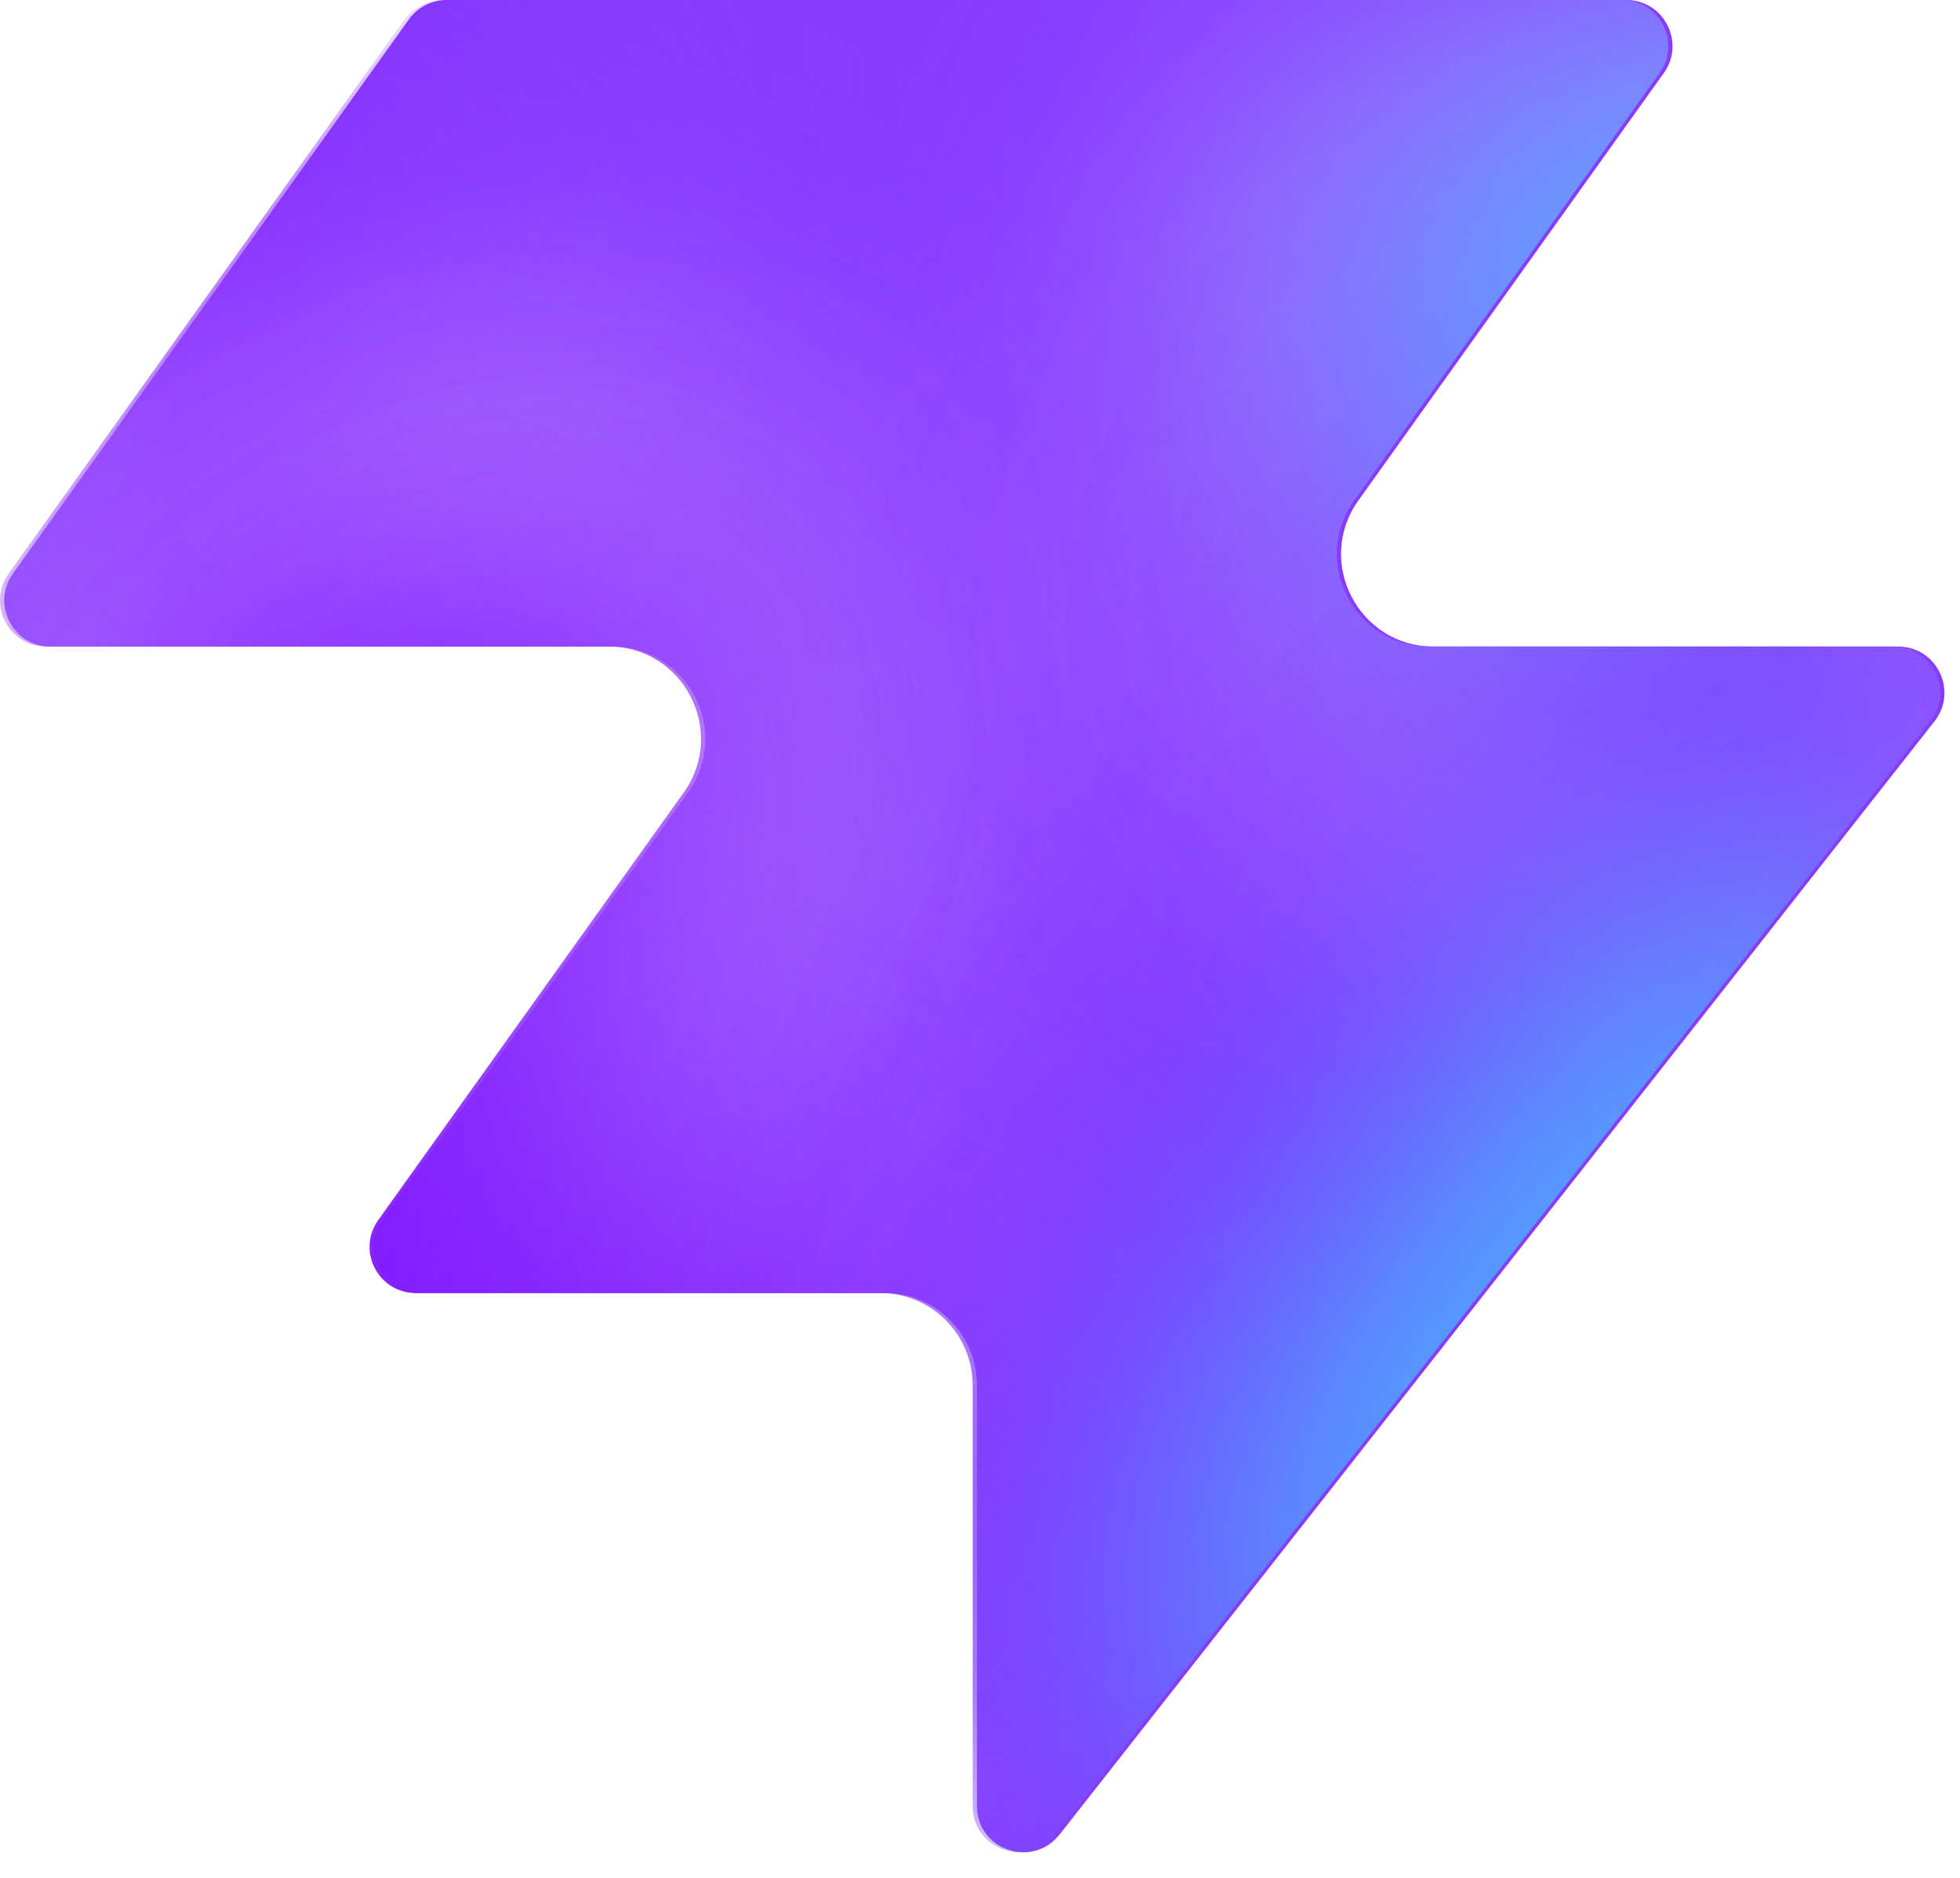
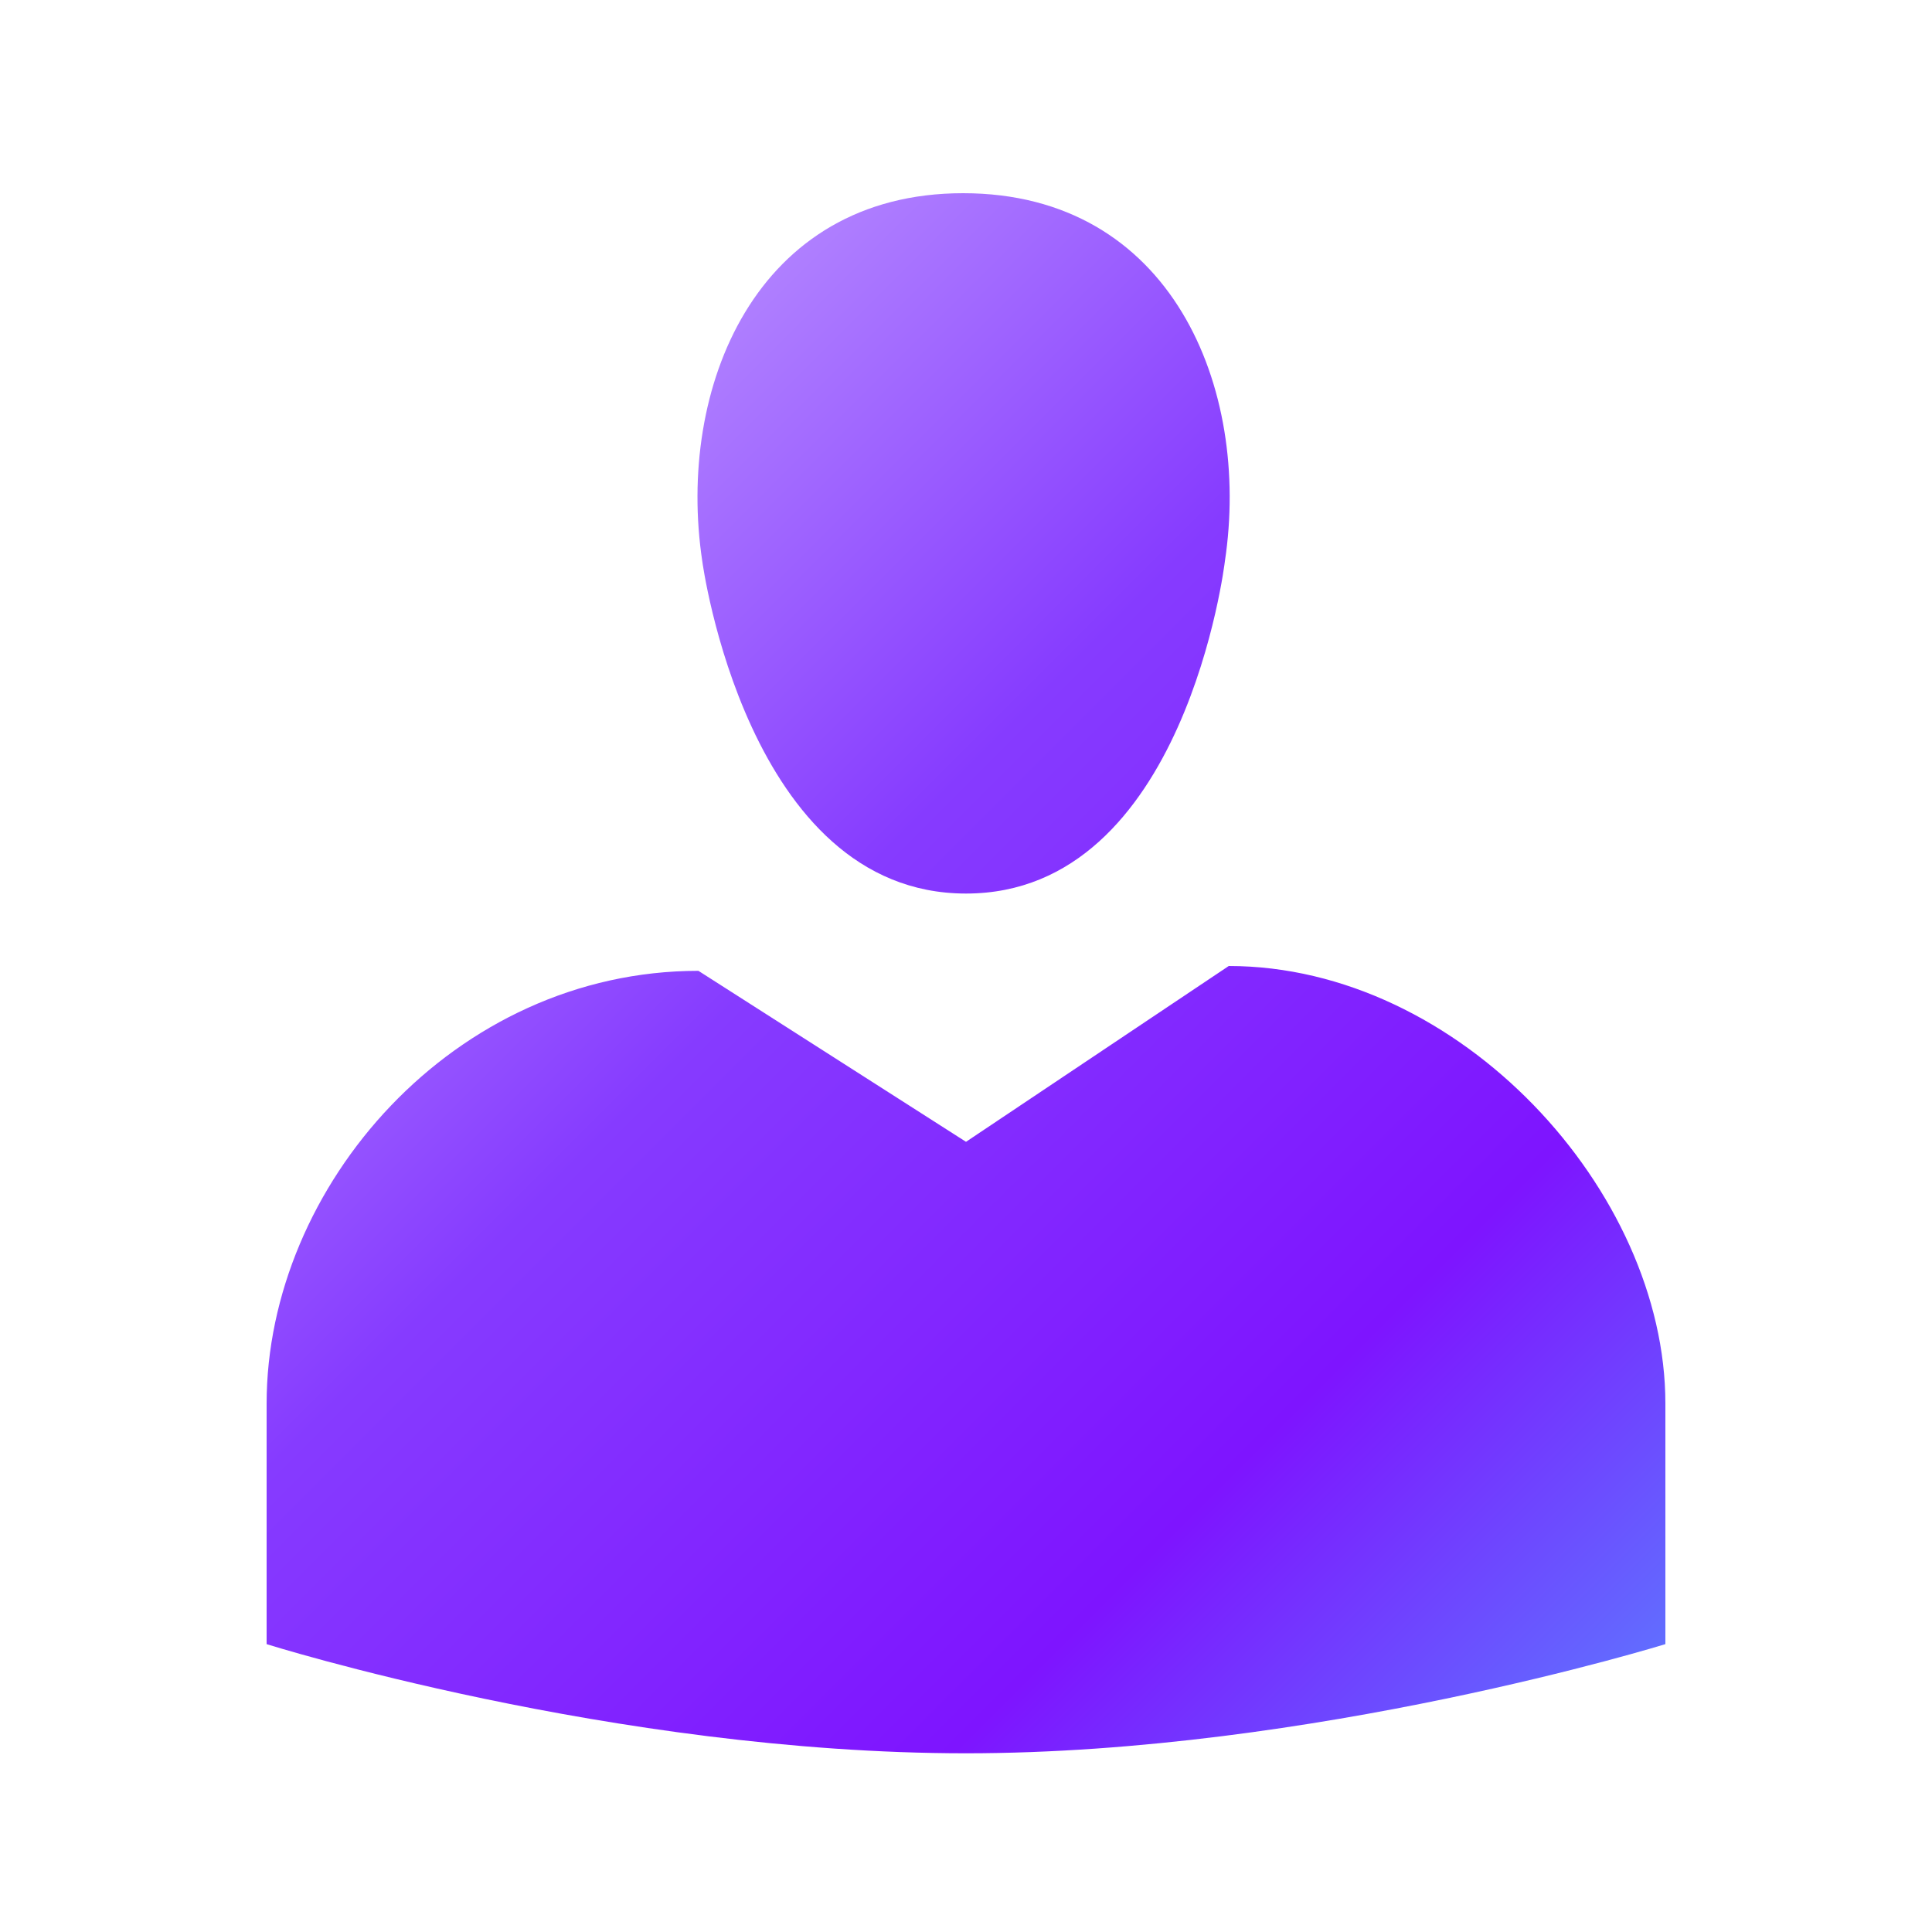
- <svg xmlns="http://www.w3.org/2000/svg" width="48" height="46" fill="none" viewBox="0 0 48 46">
-   <path fill="#863bff" d="M25.946 44.938c-.664.845-2.021.375-2.021-.698V33.937a2.26 2.26 0 0 0-2.262-2.262H10.287c-.92 0-1.456-1.04-.92-1.788l7.48-10.471c1.07-1.497 0-3.578-1.842-3.578H1.237c-.92 0-1.456-1.04-.92-1.788L10.013.474c.214-.297.556-.474.92-.474h28.894c.92 0 1.456 1.04.92 1.788l-7.48 10.471c-1.07 1.498 0 3.579 1.842 3.579h11.377c.943 0 1.473 1.088.89 1.83L25.947 44.94z" style="fill:#863bff;fill:color(display-p3 .525 .23 1);fill-opacity:1" />
-   <mask id="a" width="48" height="46" x="0" y="0" maskUnits="userSpaceOnUse" style="mask-type:alpha">
-     <path fill="#000" d="M25.842 44.938c-.664.844-2.021.375-2.021-.698V33.937a2.26 2.26 0 0 0-2.262-2.262H10.183c-.92 0-1.456-1.04-.92-1.788l7.48-10.471c1.07-1.498 0-3.579-1.842-3.579H1.133c-.92 0-1.456-1.04-.92-1.787L9.91.473c.214-.297.556-.474.92-.474h28.894c.92 0 1.456 1.04.92 1.788l-7.48 10.471c-1.07 1.498 0 3.578 1.842 3.578h11.377c.943 0 1.473 1.088.89 1.832L25.843 44.94z" style="fill:#000;fill-opacity:1" />
-   </mask>
-   <g mask="url(#a)">
-     <g filter="url(#b)">
-       <ellipse cx="5.508" cy="14.704" fill="#ede6ff" rx="5.508" ry="14.704" style="fill:#ede6ff;fill:color(display-p3 .927 .903 1);fill-opacity:1" transform="matrix(.00324 1 1 -.00324 -4.47 31.516)" />
-     </g>
-     <g filter="url(#c)">
-       <ellipse cx="10.399" cy="29.851" fill="#ede6ff" rx="10.399" ry="29.851" style="fill:#ede6ff;fill:color(display-p3 .927 .903 1);fill-opacity:1" transform="matrix(.00324 1 1 -.00324 -39.328 7.883)" />
-     </g>
-     <g filter="url(#d)">
-       <ellipse cx="5.508" cy="30.487" fill="#7e14ff" rx="5.508" ry="30.487" style="fill:#7e14ff;fill:color(display-p3 .492 .077 1);fill-opacity:1" transform="rotate(89.814 -25.913 -14.639)scale(1 -1)" />
-     </g>
-     <g filter="url(#e)">
-       <ellipse cx="5.508" cy="30.599" fill="#7e14ff" rx="5.508" ry="30.599" style="fill:#7e14ff;fill:color(display-p3 .492 .077 1);fill-opacity:1" transform="rotate(89.814 -32.644 -3.334)scale(1 -1)" />
-     </g>
-     <g filter="url(#f)">
-       <ellipse cx="5.508" cy="30.599" fill="#7e14ff" rx="5.508" ry="30.599" style="fill:#7e14ff;fill:color(display-p3 .492 .077 1);fill-opacity:1" transform="matrix(.00324 1 1 -.00324 -34.34 30.47)" />
-     </g>
-     <g filter="url(#g)">
-       <ellipse cx="14.072" cy="22.078" fill="#ede6ff" rx="14.072" ry="22.078" style="fill:#ede6ff;fill:color(display-p3 .927 .903 1);fill-opacity:1" transform="rotate(93.35 24.506 48.493)scale(-1 1)" />
-     </g>
-     <g filter="url(#h)">
-       <ellipse cx="3.47" cy="21.501" fill="#7e14ff" rx="3.47" ry="21.501" style="fill:#7e14ff;fill:color(display-p3 .492 .077 1);fill-opacity:1" transform="rotate(89.009 28.708 47.59)scale(-1 1)" />
-     </g>
-     <g filter="url(#i)">
-       <ellipse cx="3.47" cy="21.501" fill="#7e14ff" rx="3.47" ry="21.501" style="fill:#7e14ff;fill:color(display-p3 .492 .077 1);fill-opacity:1" transform="rotate(89.009 28.708 47.59)scale(-1 1)" />
-     </g>
-     <g filter="url(#j)">
-       <ellipse cx=".387" cy="8.972" fill="#7e14ff" rx="4.407" ry="29.108" style="fill:#7e14ff;fill:color(display-p3 .492 .077 1);fill-opacity:1" transform="rotate(39.51 .387 8.972)" />
-     </g>
-     <g filter="url(#k)">
-       <ellipse cx="47.523" cy="-6.092" fill="#7e14ff" rx="4.407" ry="29.108" style="fill:#7e14ff;fill:color(display-p3 .492 .077 1);fill-opacity:1" transform="rotate(37.892 47.523 -6.092)" />
-     </g>
-     <g filter="url(#l)">
-       <ellipse cx="41.412" cy="6.333" fill="#47bfff" rx="5.971" ry="9.665" style="fill:#47bfff;fill:color(display-p3 .28 .748 1);fill-opacity:1" transform="rotate(37.892 41.412 6.333)" />
-     </g>
-     <g filter="url(#m)">
-       <ellipse cx="-1.879" cy="38.332" fill="#7e14ff" rx="4.407" ry="29.108" style="fill:#7e14ff;fill:color(display-p3 .492 .077 1);fill-opacity:1" transform="rotate(37.892 -1.88 38.332)" />
-     </g>
-     <g filter="url(#n)">
-       <ellipse cx="-1.879" cy="38.332" fill="#7e14ff" rx="4.407" ry="29.108" style="fill:#7e14ff;fill:color(display-p3 .492 .077 1);fill-opacity:1" transform="rotate(37.892 -1.88 38.332)" />
-     </g>
-     <g filter="url(#o)">
-       <ellipse cx="35.651" cy="29.907" fill="#7e14ff" rx="4.407" ry="29.108" style="fill:#7e14ff;fill:color(display-p3 .492 .077 1);fill-opacity:1" transform="rotate(37.892 35.651 29.907)" />
-     </g>
-     <g filter="url(#p)">
-       <ellipse cx="38.418" cy="32.4" fill="#47bfff" rx="5.971" ry="15.297" style="fill:#47bfff;fill:color(display-p3 .28 .748 1);fill-opacity:1" transform="rotate(37.892 38.418 32.4)" />
-     </g>
-   </g>
+ <svg xmlns="http://www.w3.org/2000/svg" width="118" height="118" viewBox="0 0 118 118" fill="none">
  <defs>
-     <filter id="b" width="60.045" height="41.654" x="-19.77" y="16.149" color-interpolation-filters="sRGB" filterUnits="userSpaceOnUse">
-       <feFlood flood-opacity="0" result="BackgroundImageFix" />
-       <feBlend in="SourceGraphic" in2="BackgroundImageFix" result="shape" />
-       <feGaussianBlur result="effect1_foregroundBlur_2002_17158" stdDeviation="7.659" />
-     </filter>
-     <filter id="c" width="90.34" height="51.437" x="-54.613" y="-7.533" color-interpolation-filters="sRGB" filterUnits="userSpaceOnUse">
-       <feFlood flood-opacity="0" result="BackgroundImageFix" />
-       <feBlend in="SourceGraphic" in2="BackgroundImageFix" result="shape" />
-       <feGaussianBlur result="effect1_foregroundBlur_2002_17158" stdDeviation="7.659" />
-     </filter>
-     <filter id="d" width="79.355" height="29.4" x="-49.64" y="2.03" color-interpolation-filters="sRGB" filterUnits="userSpaceOnUse">
-       <feFlood flood-opacity="0" result="BackgroundImageFix" />
-       <feBlend in="SourceGraphic" in2="BackgroundImageFix" result="shape" />
-       <feGaussianBlur result="effect1_foregroundBlur_2002_17158" stdDeviation="4.596" />
-     </filter>
-     <filter id="e" width="79.579" height="29.4" x="-45.045" y="20.029" color-interpolation-filters="sRGB" filterUnits="userSpaceOnUse">
-       <feFlood flood-opacity="0" result="BackgroundImageFix" />
-       <feBlend in="SourceGraphic" in2="BackgroundImageFix" result="shape" />
-       <feGaussianBlur result="effect1_foregroundBlur_2002_17158" stdDeviation="4.596" />
-     </filter>
-     <filter id="f" width="79.579" height="29.4" x="-43.513" y="21.178" color-interpolation-filters="sRGB" filterUnits="userSpaceOnUse">
-       <feFlood flood-opacity="0" result="BackgroundImageFix" />
-       <feBlend in="SourceGraphic" in2="BackgroundImageFix" result="shape" />
-       <feGaussianBlur result="effect1_foregroundBlur_2002_17158" stdDeviation="4.596" />
-     </filter>
-     <filter id="g" width="74.749" height="58.852" x="15.756" y="-17.901" color-interpolation-filters="sRGB" filterUnits="userSpaceOnUse">
-       <feFlood flood-opacity="0" result="BackgroundImageFix" />
-       <feBlend in="SourceGraphic" in2="BackgroundImageFix" result="shape" />
-       <feGaussianBlur result="effect1_foregroundBlur_2002_17158" stdDeviation="7.659" />
-     </filter>
-     <filter id="h" width="61.377" height="25.362" x="23.548" y="2.284" color-interpolation-filters="sRGB" filterUnits="userSpaceOnUse">
-       <feFlood flood-opacity="0" result="BackgroundImageFix" />
-       <feBlend in="SourceGraphic" in2="BackgroundImageFix" result="shape" />
-       <feGaussianBlur result="effect1_foregroundBlur_2002_17158" stdDeviation="4.596" />
-     </filter>
-     <filter id="i" width="61.377" height="25.362" x="23.548" y="2.284" color-interpolation-filters="sRGB" filterUnits="userSpaceOnUse">
-       <feFlood flood-opacity="0" result="BackgroundImageFix" />
-       <feBlend in="SourceGraphic" in2="BackgroundImageFix" result="shape" />
-       <feGaussianBlur result="effect1_foregroundBlur_2002_17158" stdDeviation="4.596" />
-     </filter>
-     <filter id="j" width="56.045" height="63.649" x="-27.636" y="-22.853" color-interpolation-filters="sRGB" filterUnits="userSpaceOnUse">
-       <feFlood flood-opacity="0" result="BackgroundImageFix" />
-       <feBlend in="SourceGraphic" in2="BackgroundImageFix" result="shape" />
-       <feGaussianBlur result="effect1_foregroundBlur_2002_17158" stdDeviation="4.596" />
-     </filter>
-     <filter id="k" width="54.814" height="64.646" x="20.116" y="-38.415" color-interpolation-filters="sRGB" filterUnits="userSpaceOnUse">
-       <feFlood flood-opacity="0" result="BackgroundImageFix" />
-       <feBlend in="SourceGraphic" in2="BackgroundImageFix" result="shape" />
-       <feGaussianBlur result="effect1_foregroundBlur_2002_17158" stdDeviation="4.596" />
-     </filter>
-     <filter id="l" width="33.541" height="35.313" x="24.641" y="-11.323" color-interpolation-filters="sRGB" filterUnits="userSpaceOnUse">
-       <feFlood flood-opacity="0" result="BackgroundImageFix" />
-       <feBlend in="SourceGraphic" in2="BackgroundImageFix" result="shape" />
-       <feGaussianBlur result="effect1_foregroundBlur_2002_17158" stdDeviation="4.596" />
-     </filter>
-     <filter id="m" width="54.814" height="64.646" x="-29.286" y="6.009" color-interpolation-filters="sRGB" filterUnits="userSpaceOnUse">
-       <feFlood flood-opacity="0" result="BackgroundImageFix" />
-       <feBlend in="SourceGraphic" in2="BackgroundImageFix" result="shape" />
-       <feGaussianBlur result="effect1_foregroundBlur_2002_17158" stdDeviation="4.596" />
-     </filter>
-     <filter id="n" width="54.814" height="64.646" x="-29.286" y="6.009" color-interpolation-filters="sRGB" filterUnits="userSpaceOnUse">
-       <feFlood flood-opacity="0" result="BackgroundImageFix" />
-       <feBlend in="SourceGraphic" in2="BackgroundImageFix" result="shape" />
-       <feGaussianBlur result="effect1_foregroundBlur_2002_17158" stdDeviation="4.596" />
-     </filter>
-     <filter id="o" width="54.814" height="64.646" x="8.244" y="-2.416" color-interpolation-filters="sRGB" filterUnits="userSpaceOnUse">
-       <feFlood flood-opacity="0" result="BackgroundImageFix" />
-       <feBlend in="SourceGraphic" in2="BackgroundImageFix" result="shape" />
-       <feGaussianBlur result="effect1_foregroundBlur_2002_17158" stdDeviation="4.596" />
-     </filter>
-     <filter id="p" width="39.409" height="43.623" x="18.713" y="10.588" color-interpolation-filters="sRGB" filterUnits="userSpaceOnUse">
-       <feFlood flood-opacity="0" result="BackgroundImageFix" />
-       <feBlend in="SourceGraphic" in2="BackgroundImageFix" result="shape" />
-       <feGaussianBlur result="effect1_foregroundBlur_2002_17158" stdDeviation="4.596" />
-     </filter>
+     <linearGradient id="favicon-gradient" x1="0" y1="0" x2="118" y2="118" gradientUnits="userSpaceOnUse">
+       <stop offset="0%" stop-color="#ede6ff" />
+       <stop offset="45%" stop-color="#863bff" />
+       <stop offset="70%" stop-color="#7e14ff" />
+       <stop offset="100%" stop-color="#47bfff" />
+     </linearGradient>
  </defs>
+   <path d="M59 54.575C45.607 54.575 42.893 34.279 42.893 34.279C41.3 23.718 46.138 11.8 58.823 11.8C71.567 11.8 76.405 23.718 74.812 34.279C74.812 34.279 72.393 54.575 59 54.575ZM59 69.738L75.048 59C89.149 59 101.716 72.747 101.716 85.727V100.418C101.716 100.418 80.181 107.085 59 107.085C37.465 107.085 16.284 100.418 16.284 100.418V85.727C16.284 72.452 27.73 59.295 42.657 59.295L59 69.738Z" fill="url(#favicon-gradient)" />
</svg>
